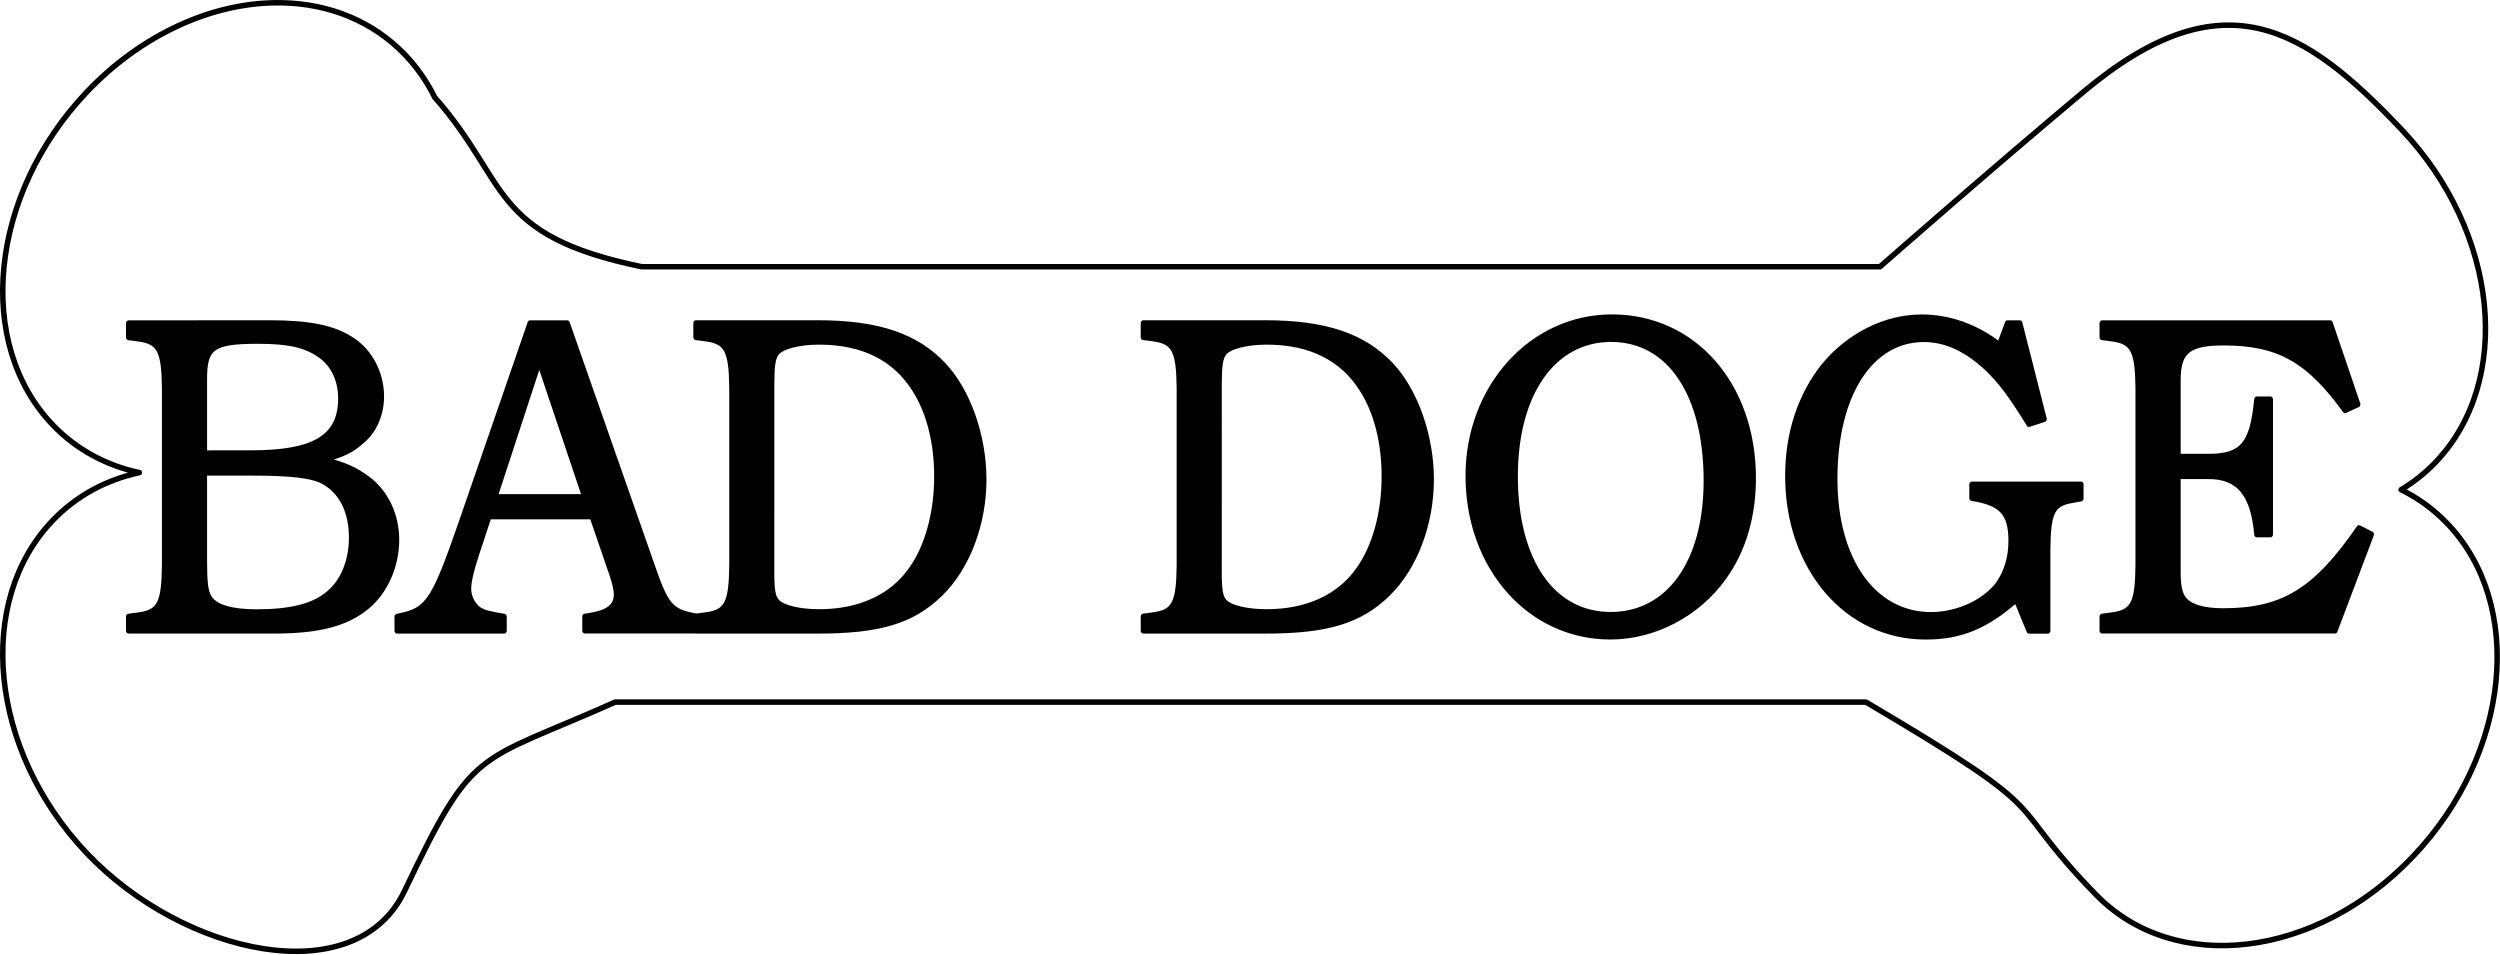
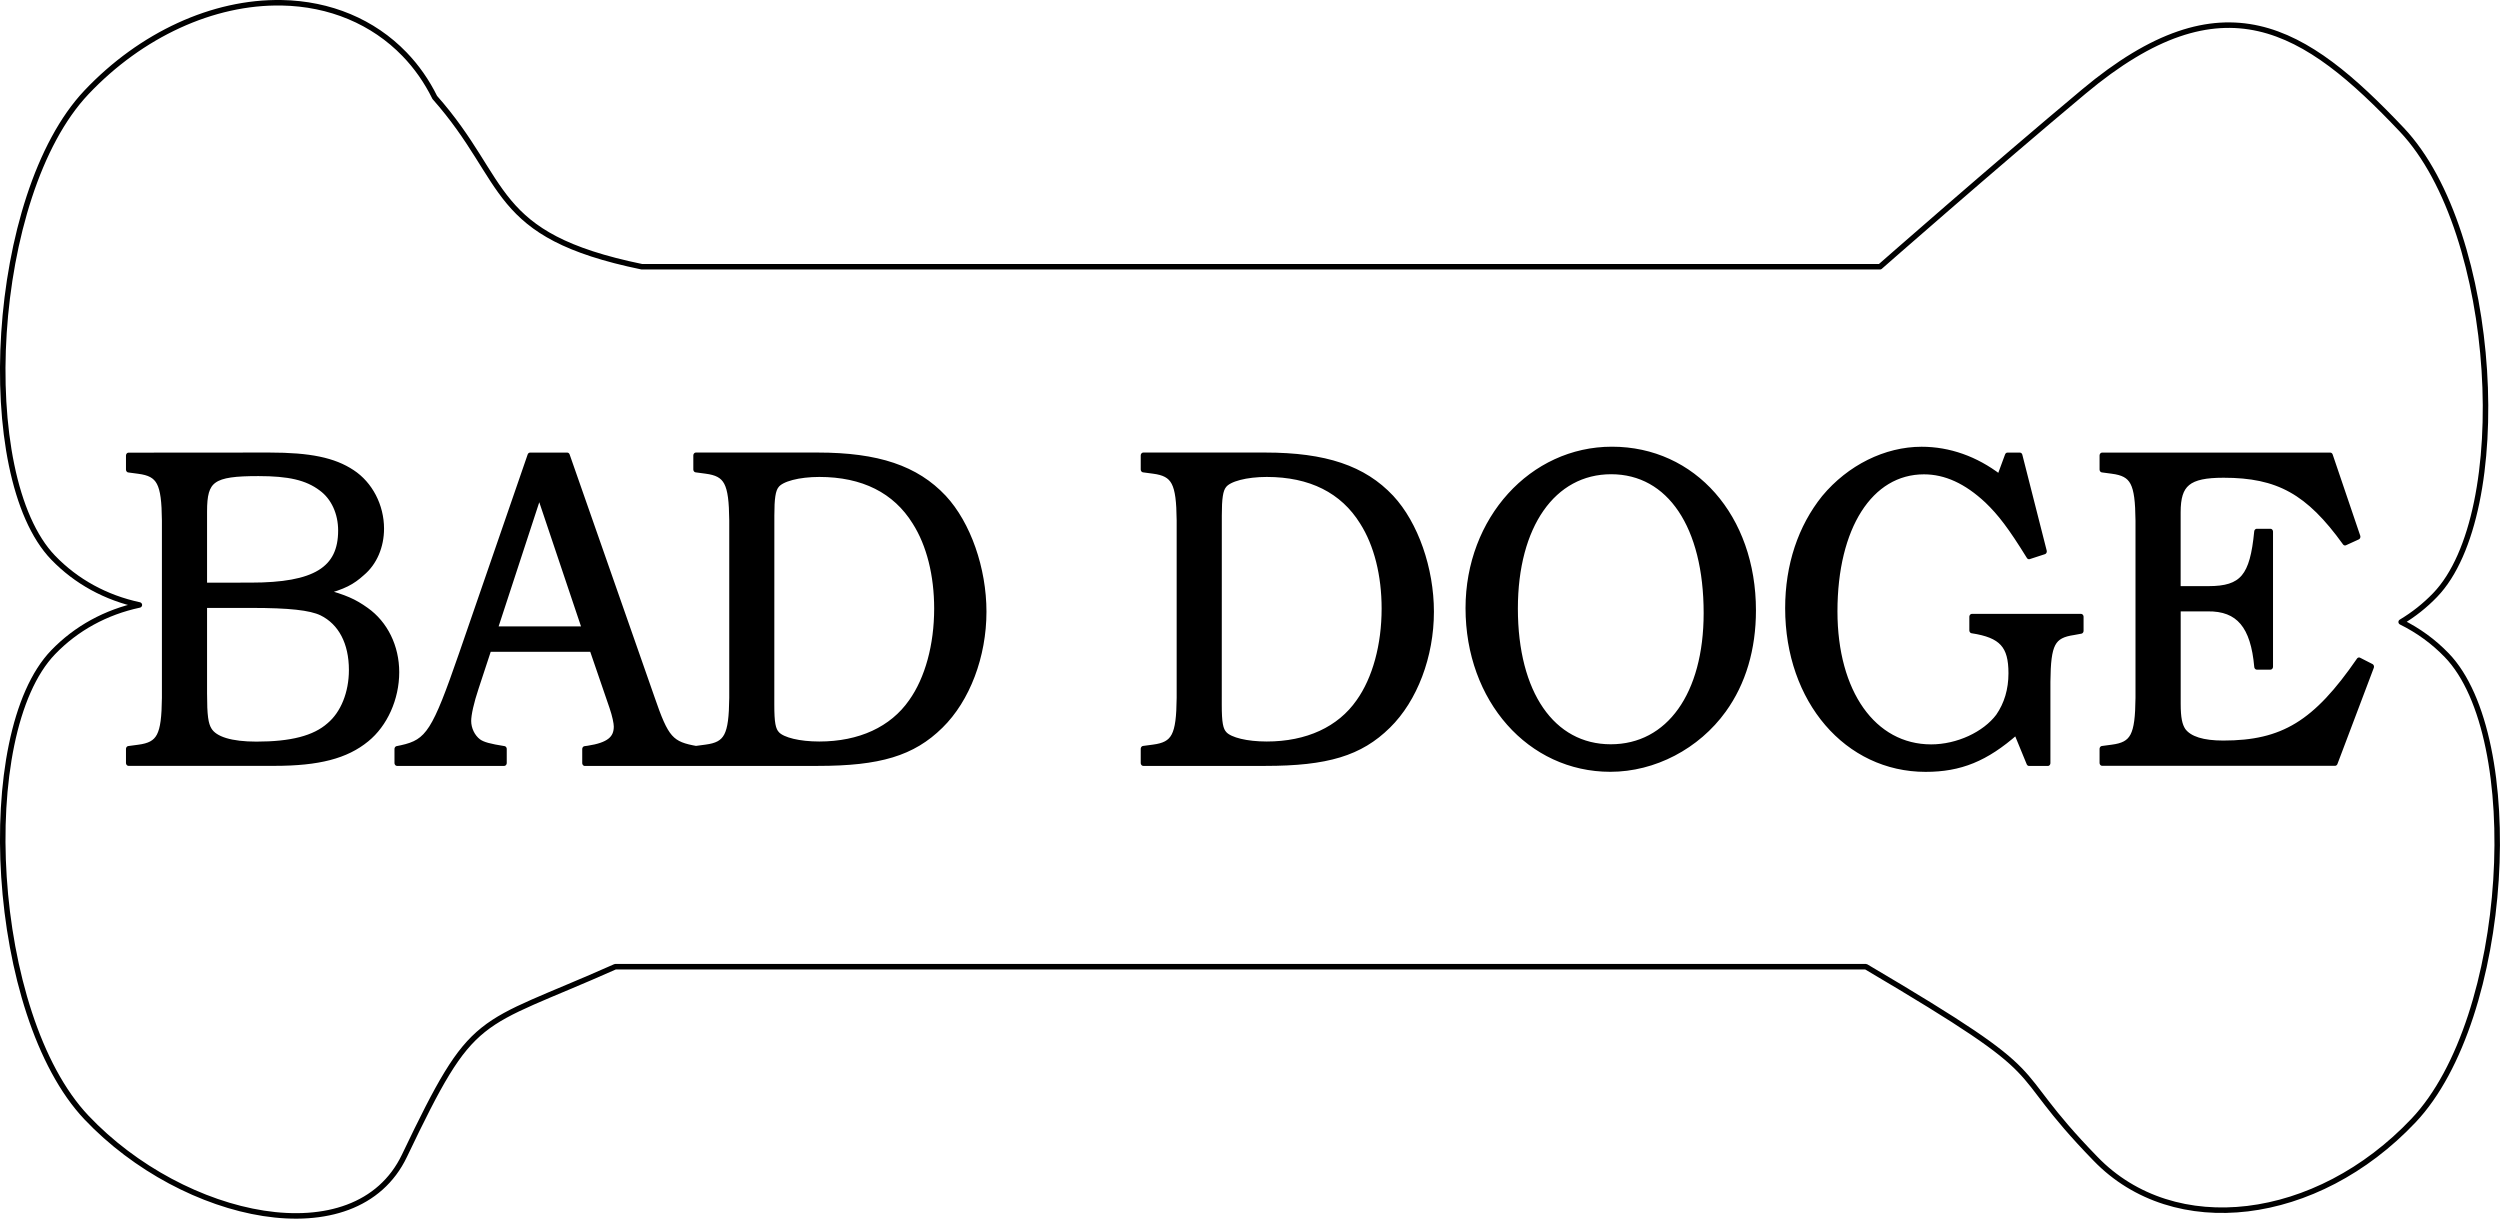
- <svg xmlns="http://www.w3.org/2000/svg" width="50mm" height="19.081mm" viewBox="0 0 50 19.081" version="1.1" id="svg1" xml:space="preserve">
+ <svg xmlns="http://www.w3.org/2000/svg" width="49.999mm" height="24.372mm" viewBox="0 0 49.999 24.372" version="1.1" id="svg1" xml:space="preserve">
  <defs id="defs1" />
-   <g id="layer1" transform="translate(-73.78551,-136.5881)">
-     <path style="font-size:8.495px;font-family:'URW Bookman';-inkscape-font-specification:'URW Bookman, Normal';text-align:center;letter-spacing:0px;word-spacing:0px;text-anchor:middle;stroke:#000000;stroke-width:0.11;stroke-linejoin:round" d="m 81.178,134.558 v 0.263 l 0.212,0.025 c 0.442,0.051 0.544,0.221 0.552,0.934 v 3.338 c -0.009,0.714 -0.11,0.883 -0.552,0.934 l -0.212,0.025 v 0.263 h 3.101 c 0.943,0 1.529,-0.136 1.962,-0.45 0.391,-0.28 0.637,-0.765 0.637,-1.257 0,-0.476 -0.238,-0.909 -0.646,-1.164 -0.255,-0.161 -0.45,-0.238 -0.909,-0.348 0.433,-0.102 0.612,-0.187 0.824,-0.357 0.263,-0.195 0.408,-0.501 0.408,-0.832 0,-0.425 -0.238,-0.832 -0.62,-1.053 -0.391,-0.229 -0.9,-0.323 -1.767,-0.323 z m 1.614,2.446 v -1.393 c 0,-0.612 0.17,-0.722 1.147,-0.722 0.646,0 1.028,0.076 1.334,0.28 0.263,0.17 0.416,0.467 0.416,0.798 0,0.739 -0.552,1.036 -1.911,1.036 z m 0,0.365 h 1.002 c 0.798,0 1.249,0.043 1.487,0.144 0.408,0.178 0.637,0.561 0.637,1.079 0,0.433 -0.178,0.824 -0.476,1.045 -0.314,0.246 -0.807,0.357 -1.546,0.357 -0.535,0 -0.883,-0.093 -1.002,-0.272 -0.076,-0.11 -0.102,-0.272 -0.102,-0.688 z m 7.713,-2.812 h -0.79 l -1.461,3.746 c -0.569,1.453 -0.705,1.648 -1.274,1.758 l -0.093,0.017 v 0.263 h 2.277 v -0.263 c -0.306,-0.043 -0.45,-0.076 -0.544,-0.136 -0.127,-0.085 -0.212,-0.238 -0.212,-0.391 0,-0.127 0.059,-0.357 0.161,-0.629 l 0.272,-0.731 h 2.192 l 0.425,1.096 c 0.059,0.153 0.093,0.297 0.093,0.365 0,0.238 -0.17,0.357 -0.603,0.416 l -0.068,0.008 v 0.263 h 2.387 v -0.263 c -0.552,-0.085 -0.654,-0.178 -0.96,-0.968 z m -1.538,3.27 0.943,-2.548 0.968,2.548 z m 4.273,2.514 h 2.591 c 1.317,0 2.022,-0.187 2.616,-0.705 0.569,-0.493 0.917,-1.308 0.917,-2.141 0,-0.807 -0.331,-1.648 -0.849,-2.141 -0.586,-0.552 -1.402,-0.798 -2.684,-0.798 H 93.241 v 0.263 l 0.212,0.025 c 0.442,0.051 0.544,0.221 0.552,0.934 v 3.338 c -0.009,0.714 -0.11,0.883 -0.552,0.934 l -0.212,0.025 z m 1.614,-4.655 c 0,-0.323 0.025,-0.484 0.102,-0.569 0.102,-0.127 0.476,-0.212 0.909,-0.212 0.926,0 1.614,0.306 2.03,0.9 0.306,0.425 0.467,1.002 0.467,1.631 0,0.688 -0.195,1.325 -0.544,1.758 -0.408,0.518 -1.096,0.798 -1.954,0.798 -0.425,0 -0.773,-0.076 -0.892,-0.187 -0.093,-0.085 -0.119,-0.221 -0.119,-0.561 z m 7.9,4.655 h 2.591 c 1.317,0 2.022,-0.187 2.616,-0.705 0.569,-0.493 0.917,-1.308 0.917,-2.141 0,-0.807 -0.331,-1.648 -0.849,-2.141 -0.586,-0.552 -1.402,-0.798 -2.684,-0.798 h -2.591 v 0.263 l 0.212,0.025 c 0.442,0.051 0.544,0.221 0.552,0.934 v 3.338 c -0.008,0.714 -0.11,0.883 -0.552,0.934 l -0.212,0.025 z m 1.614,-4.655 c 0,-0.323 0.025,-0.484 0.102,-0.569 0.102,-0.127 0.476,-0.212 0.909,-0.212 0.926,0 1.614,0.306 2.03,0.9 0.306,0.425 0.467,1.002 0.467,1.631 0,0.688 -0.195,1.325 -0.544,1.758 -0.408,0.518 -1.096,0.798 -1.954,0.798 -0.425,0 -0.773,-0.076 -0.892,-0.187 -0.093,-0.085 -0.119,-0.221 -0.119,-0.561 z m 8.35,-1.24 c -1.707,0 -3.058,1.317 -3.058,2.982 0,1.716 1.308,3.024 3.024,3.024 0.934,0 1.852,-0.425 2.412,-1.113 0.416,-0.51 0.629,-1.147 0.629,-1.869 0,-1.75 -1.266,-3.024 -3.007,-3.024 z m -0.017,0.408 c 1.24,0 2.022,1.028 2.022,2.667 0,1.538 -0.798,2.523 -2.03,2.523 -1.24,0 -2.03,-1.011 -2.03,-2.608 0,-1.563 0.807,-2.582 2.039,-2.582 z m 8.69,-0.297 h -0.263 l -0.17,0.408 c -0.501,-0.34 -1.07,-0.518 -1.656,-0.518 -0.765,0 -1.538,0.34 -2.073,0.909 -0.501,0.552 -0.773,1.266 -0.773,2.073 0,1.733 1.257,3.024 2.931,3.024 0.739,0 1.283,-0.195 1.928,-0.697 l 0.272,0.586 h 0.399 v -1.529 c 0.008,-0.722 0.102,-0.875 0.552,-0.934 l 0.153,-0.025 v -0.263 h -2.319 v 0.255 c 0.629,0.085 0.832,0.28 0.832,0.807 0,0.314 -0.093,0.586 -0.272,0.815 -0.289,0.34 -0.866,0.578 -1.427,0.578 -1.223,0 -2.047,-1.028 -2.047,-2.557 0,-1.589 0.756,-2.633 1.894,-2.633 0.459,0 0.9,0.178 1.342,0.544 0.28,0.238 0.501,0.493 0.892,1.053 l 0.323,-0.093 z m 6.6,0 h -4.85 v 0.263 l 0.212,0.025 c 0.442,0.051 0.544,0.221 0.552,0.934 v 3.338 c -0.008,0.714 -0.11,0.883 -0.552,0.934 l -0.212,0.025 v 0.263 h 4.952 l 0.773,-1.809 -0.263,-0.119 c -0.926,1.189 -1.622,1.563 -2.888,1.563 -0.425,0 -0.714,-0.076 -0.849,-0.238 -0.076,-0.102 -0.11,-0.238 -0.11,-0.51 v -1.792 h 0.629 c 0.654,-0.008 0.968,0.323 1.045,1.096 h 0.289 v -2.54 h -0.289 c -0.093,0.849 -0.306,1.079 -1.028,1.079 h -0.646 v -1.444 c 0,-0.544 0.221,-0.705 0.968,-0.705 1.155,0 1.801,0.314 2.582,1.274 l 0.272,-0.11 z" id="text6" transform="scale(0.9406122,1.063137)" aria-label="BAD DOGE" />
+   <g id="layer1" transform="translate(-73.78579,-133.9423)">
+     <path style="font-size:8.495px;font-family:'URW Bookman';-inkscape-font-specification:'URW Bookman, Normal';text-align:center;letter-spacing:0px;word-spacing:0px;text-anchor:middle;stroke:#000000;stroke-width:0.11;stroke-linejoin:round" d="m 81.178,134.558 v 0.263 l 0.212,0.025 c 0.442,0.051 0.544,0.221 0.552,0.934 v 3.338 c -0.009,0.714 -0.11,0.883 -0.552,0.934 l -0.212,0.025 v 0.263 h 3.101 c 0.943,0 1.529,-0.136 1.962,-0.45 0.391,-0.28 0.637,-0.765 0.637,-1.257 0,-0.476 -0.238,-0.909 -0.646,-1.164 -0.255,-0.161 -0.45,-0.238 -0.909,-0.348 0.433,-0.102 0.612,-0.187 0.824,-0.357 0.263,-0.195 0.408,-0.501 0.408,-0.832 0,-0.425 -0.238,-0.832 -0.62,-1.053 -0.391,-0.229 -0.9,-0.323 -1.767,-0.323 z m 1.614,2.446 v -1.393 c 0,-0.612 0.17,-0.722 1.147,-0.722 0.646,0 1.028,0.076 1.334,0.28 0.263,0.17 0.416,0.467 0.416,0.798 0,0.739 -0.552,1.036 -1.911,1.036 z m 0,0.365 h 1.002 c 0.798,0 1.249,0.043 1.487,0.144 0.408,0.178 0.637,0.561 0.637,1.079 0,0.433 -0.178,0.824 -0.476,1.045 -0.314,0.246 -0.807,0.357 -1.546,0.357 -0.535,0 -0.883,-0.093 -1.002,-0.272 -0.076,-0.11 -0.102,-0.272 -0.102,-0.688 z m 7.713,-2.812 h -0.79 l -1.461,3.746 c -0.569,1.453 -0.705,1.648 -1.274,1.758 l -0.093,0.017 v 0.263 h 2.277 v -0.263 c -0.306,-0.043 -0.45,-0.076 -0.544,-0.136 -0.127,-0.085 -0.212,-0.238 -0.212,-0.391 0,-0.127 0.059,-0.357 0.161,-0.629 L 88.84,138.194 h 2.192 l 0.425,1.096 c 0.059,0.153 0.093,0.297 0.093,0.365 0,0.238 -0.17,0.357 -0.603,0.416 l -0.068,0.008 v 0.263 h 2.387 v -0.263 c -0.552,-0.085 -0.654,-0.178 -0.96,-0.968 z m -1.538,3.27 0.943,-2.548 0.968,2.548 z m 4.273,2.514 h 2.591 c 1.317,0 2.022,-0.187 2.616,-0.705 0.569,-0.493 0.917,-1.308 0.917,-2.141 0,-0.807 -0.331,-1.648 -0.849,-2.141 -0.586,-0.552 -1.402,-0.798 -2.684,-0.798 H 93.241 v 0.263 l 0.212,0.025 c 0.442,0.051 0.544,0.221 0.552,0.934 v 3.338 c -0.009,0.714 -0.11,0.883 -0.552,0.934 l -0.212,0.025 z m 1.614,-4.655 c 0,-0.323 0.025,-0.484 0.102,-0.569 0.102,-0.127 0.476,-0.212 0.909,-0.212 0.926,0 1.614,0.306 2.03,0.9 0.306,0.425 0.467,1.002 0.467,1.631 0,0.688 -0.195,1.325 -0.544,1.758 -0.408,0.518 -1.096,0.798 -1.954,0.798 -0.425,0 -0.773,-0.076 -0.892,-0.187 -0.093,-0.085 -0.119,-0.221 -0.119,-0.561 z m 7.9,4.655 h 2.591 c 1.317,0 2.022,-0.187 2.616,-0.705 0.569,-0.493 0.917,-1.308 0.917,-2.141 0,-0.807 -0.331,-1.648 -0.849,-2.141 -0.586,-0.552 -1.402,-0.798 -2.684,-0.798 h -2.591 v 0.263 l 0.212,0.025 c 0.442,0.051 0.544,0.221 0.552,0.934 v 3.338 c -0.008,0.714 -0.11,0.883 -0.552,0.934 l -0.212,0.025 z m 1.614,-4.655 c 0,-0.323 0.025,-0.484 0.102,-0.569 0.102,-0.127 0.476,-0.212 0.909,-0.212 0.926,0 1.614,0.306 2.03,0.9 0.306,0.425 0.467,1.002 0.467,1.631 0,0.688 -0.195,1.325 -0.544,1.758 -0.408,0.518 -1.096,0.798 -1.954,0.798 -0.425,0 -0.773,-0.076 -0.892,-0.187 -0.093,-0.085 -0.119,-0.221 -0.119,-0.561 z m 8.35,-1.24 c -1.707,0 -3.058,1.317 -3.058,2.982 0,1.716 1.308,3.024 3.024,3.024 0.934,0 1.852,-0.425 2.412,-1.113 0.416,-0.51 0.629,-1.147 0.629,-1.869 0,-1.75 -1.266,-3.024 -3.007,-3.024 z m -0.017,0.408 c 1.24,0 2.022,1.028 2.022,2.667 0,1.538 -0.798,2.523 -2.03,2.523 -1.24,0 -2.03,-1.011 -2.03,-2.608 0,-1.563 0.807,-2.582 2.039,-2.582 z m 8.69,-0.297 h -0.263 l -0.17,0.408 c -0.501,-0.34 -1.07,-0.518 -1.656,-0.518 -0.765,0 -1.538,0.34 -2.073,0.909 -0.501,0.552 -0.773,1.266 -0.773,2.073 0,1.733 1.257,3.024 2.931,3.024 0.739,0 1.283,-0.195 1.928,-0.697 l 0.272,0.586 h 0.399 v -1.529 c 0.008,-0.722 0.102,-0.875 0.552,-0.934 l 0.153,-0.025 v -0.263 h -2.319 v 0.255 c 0.629,0.085 0.832,0.28 0.832,0.807 0,0.314 -0.093,0.586 -0.272,0.815 -0.289,0.34 -0.866,0.578 -1.427,0.578 -1.223,0 -2.047,-1.028 -2.047,-2.557 0,-1.589 0.756,-2.633 1.894,-2.633 0.459,0 0.9,0.178 1.342,0.544 0.28,0.238 0.501,0.493 0.892,1.053 l 0.323,-0.093 z m 6.6,0 h -4.85 v 0.263 l 0.212,0.025 c 0.442,0.051 0.544,0.221 0.552,0.934 v 3.338 c -0.008,0.714 -0.11,0.883 -0.552,0.934 l -0.212,0.025 v 0.263 h 4.952 l 0.773,-1.809 -0.263,-0.119 c -0.926,1.189 -1.622,1.563 -2.888,1.563 -0.425,0 -0.714,-0.076 -0.849,-0.238 -0.076,-0.102 -0.11,-0.238 -0.11,-0.51 v -1.792 h 0.629 c 0.654,-0.008 0.968,0.323 1.045,1.096 h 0.289 v -2.54 H 126.429 c -0.093,0.849 -0.306,1.079 -1.028,1.079 h -0.646 v -1.444 c 0,-0.544 0.221,-0.705 0.968,-0.705 1.155,0 1.801,0.314 2.582,1.274 l 0.272,-0.11 z" id="text6" transform="scale(0.9406122,1.063137)" aria-label="BAD DOGE" />
  </g>
-   <g id="layer5">
-     <path id="rect1" style="opacity:1;fill:none;stroke:#000000;stroke-width:0.11;stroke-linejoin:round" d="m 79.416,136.644 c -1.367,-0.025 -2.809,0.637 -3.901,1.791 -1.94,2.05 -2.238,5.032 -0.665,6.661 0.46,0.477 1.052,0.801 1.723,0.945 -0.671,0.144 -1.263,0.468 -1.723,0.945 -1.573,1.628 -1.275,4.61 0.665,6.66 1.94,2.05 5.385,2.806 6.36,0.764 1.398,-2.928 1.398,-2.526 4.216,-3.78 h 25.013 c 4.006,2.363 2.66,1.856 4.591,3.841 1.573,1.629 4.42,1.287 6.36,-0.764 1.94,-2.05 2.237,-5.032 0.665,-6.66 -0.263,-0.273 -0.57,-0.496 -0.912,-0.665 0.249,-0.149 0.477,-0.329 0.678,-0.538 1.573,-1.629 1.275,-4.611 -0.665,-6.661 -1.94,-2.05 -3.572,-3.094 -6.36,-0.763 -1.82,1.522 -4.076,3.503 -4.076,3.503 H 86.622 c -3.062,-0.631 -2.64,-1.689 -4.142,-3.387 v -4.1e-4 c -0.159,-0.322 -0.362,-0.613 -0.605,-0.864 -0.627,-0.649 -1.491,-1.011 -2.459,-1.028 z" transform="translate(-73.78551,-136.5881)" />
+   <g id="layer5" transform="translate(-2.76511e-4,2.645834)">
+     <path id="rect1" style="opacity:1;fill:none;stroke:#000000;stroke-width:0.11;stroke-linejoin:round" d="m 79.416,133.998 c -1.367,-0.025 -2.809,0.637 -3.901,1.791 -1.94,2.05 -2.238,7.678 -0.665,9.307 0.46,0.477 1.052,0.801 1.723,0.945 -0.671,0.144 -1.263,0.468 -1.723,0.945 -1.573,1.628 -1.275,7.256 0.665,9.306 1.94,2.05 5.385,2.806 6.36,0.764 1.398,-2.928 1.398,-2.526 4.216,-3.78 h 25.013 c 4.006,2.363 2.66,1.856 4.591,3.841 1.573,1.629 4.42,1.287 6.36,-0.764 1.94,-2.05 2.237,-7.678 0.665,-9.306 -0.263,-0.273 -0.57,-0.496 -0.912,-0.665 0.249,-0.149 0.477,-0.329 0.678,-0.538 1.573,-1.629 1.275,-7.257 -0.665,-9.307 -1.94,-2.05 -3.572,-3.094 -6.36,-0.763 -1.82,1.522 -4.076,3.503 -4.076,3.503 H 86.622 c -3.062,-0.631 -2.64,-1.689 -4.142,-3.387 v -4.1e-4 c -0.159,-0.322 -0.362,-0.613 -0.605,-0.864 -0.627,-0.649 -1.491,-1.011 -2.459,-1.028 z" transform="translate(-73.78551,-136.5881)" />
  </g>
</svg>
